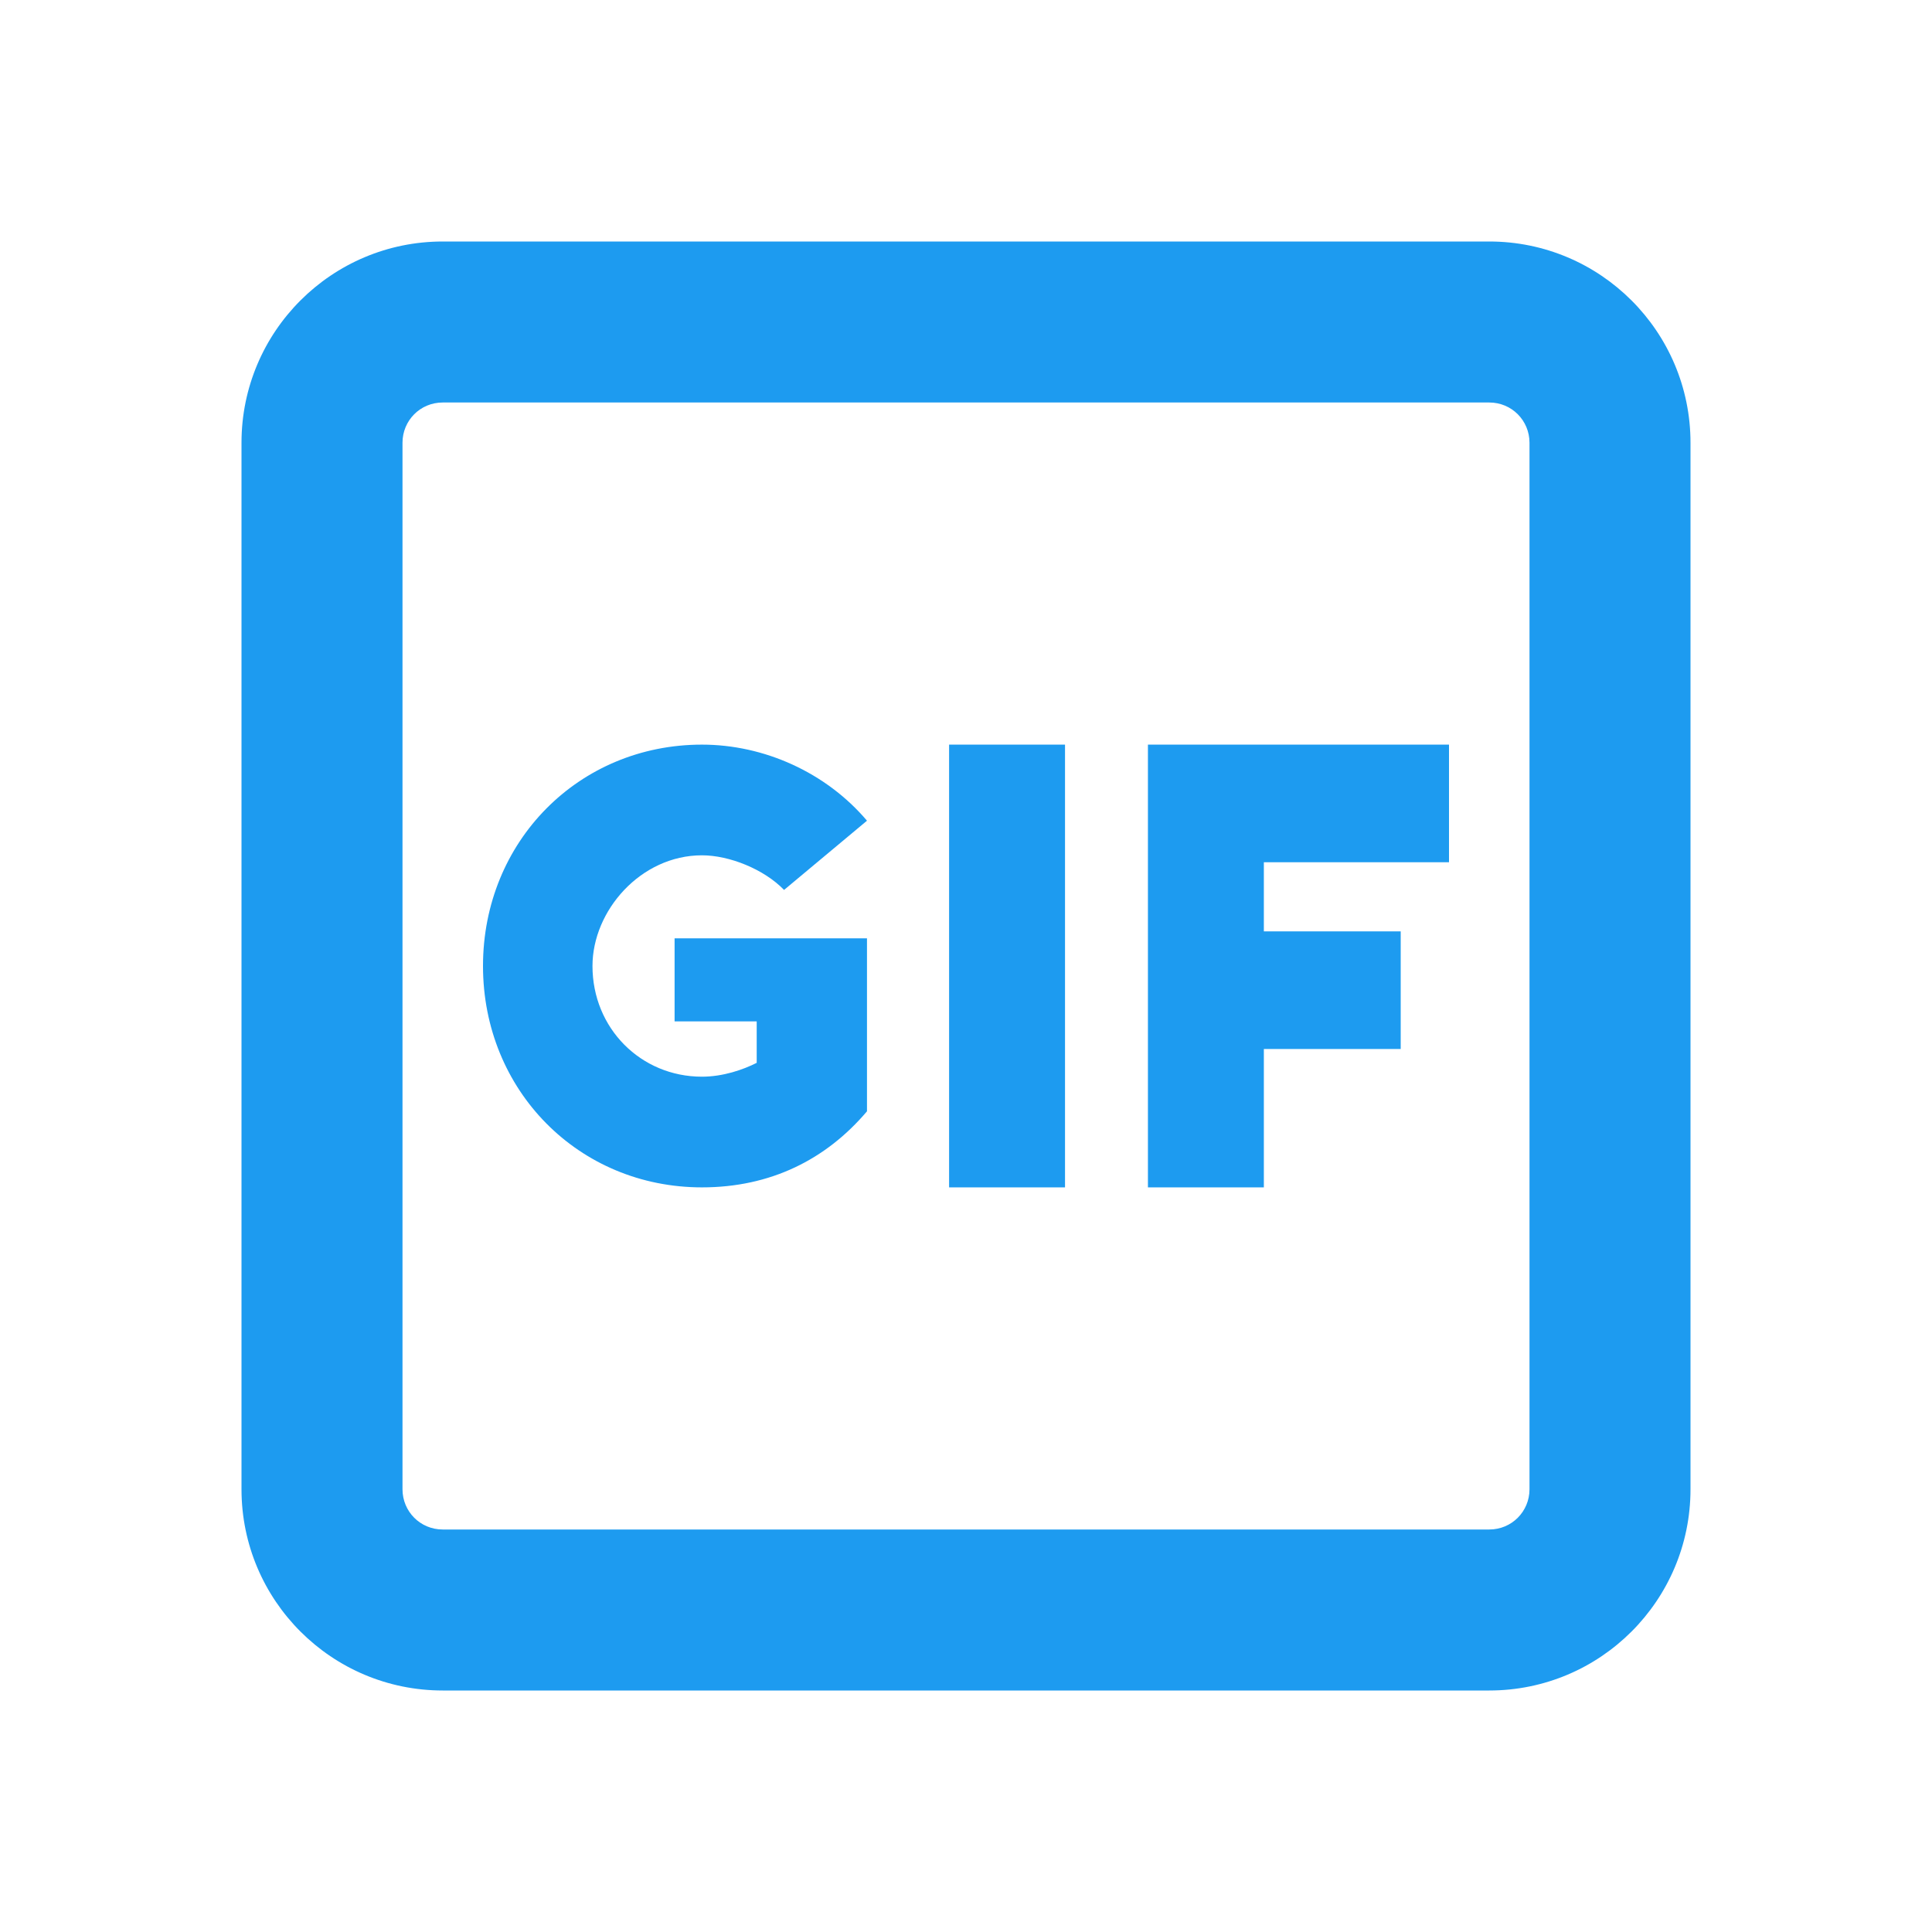
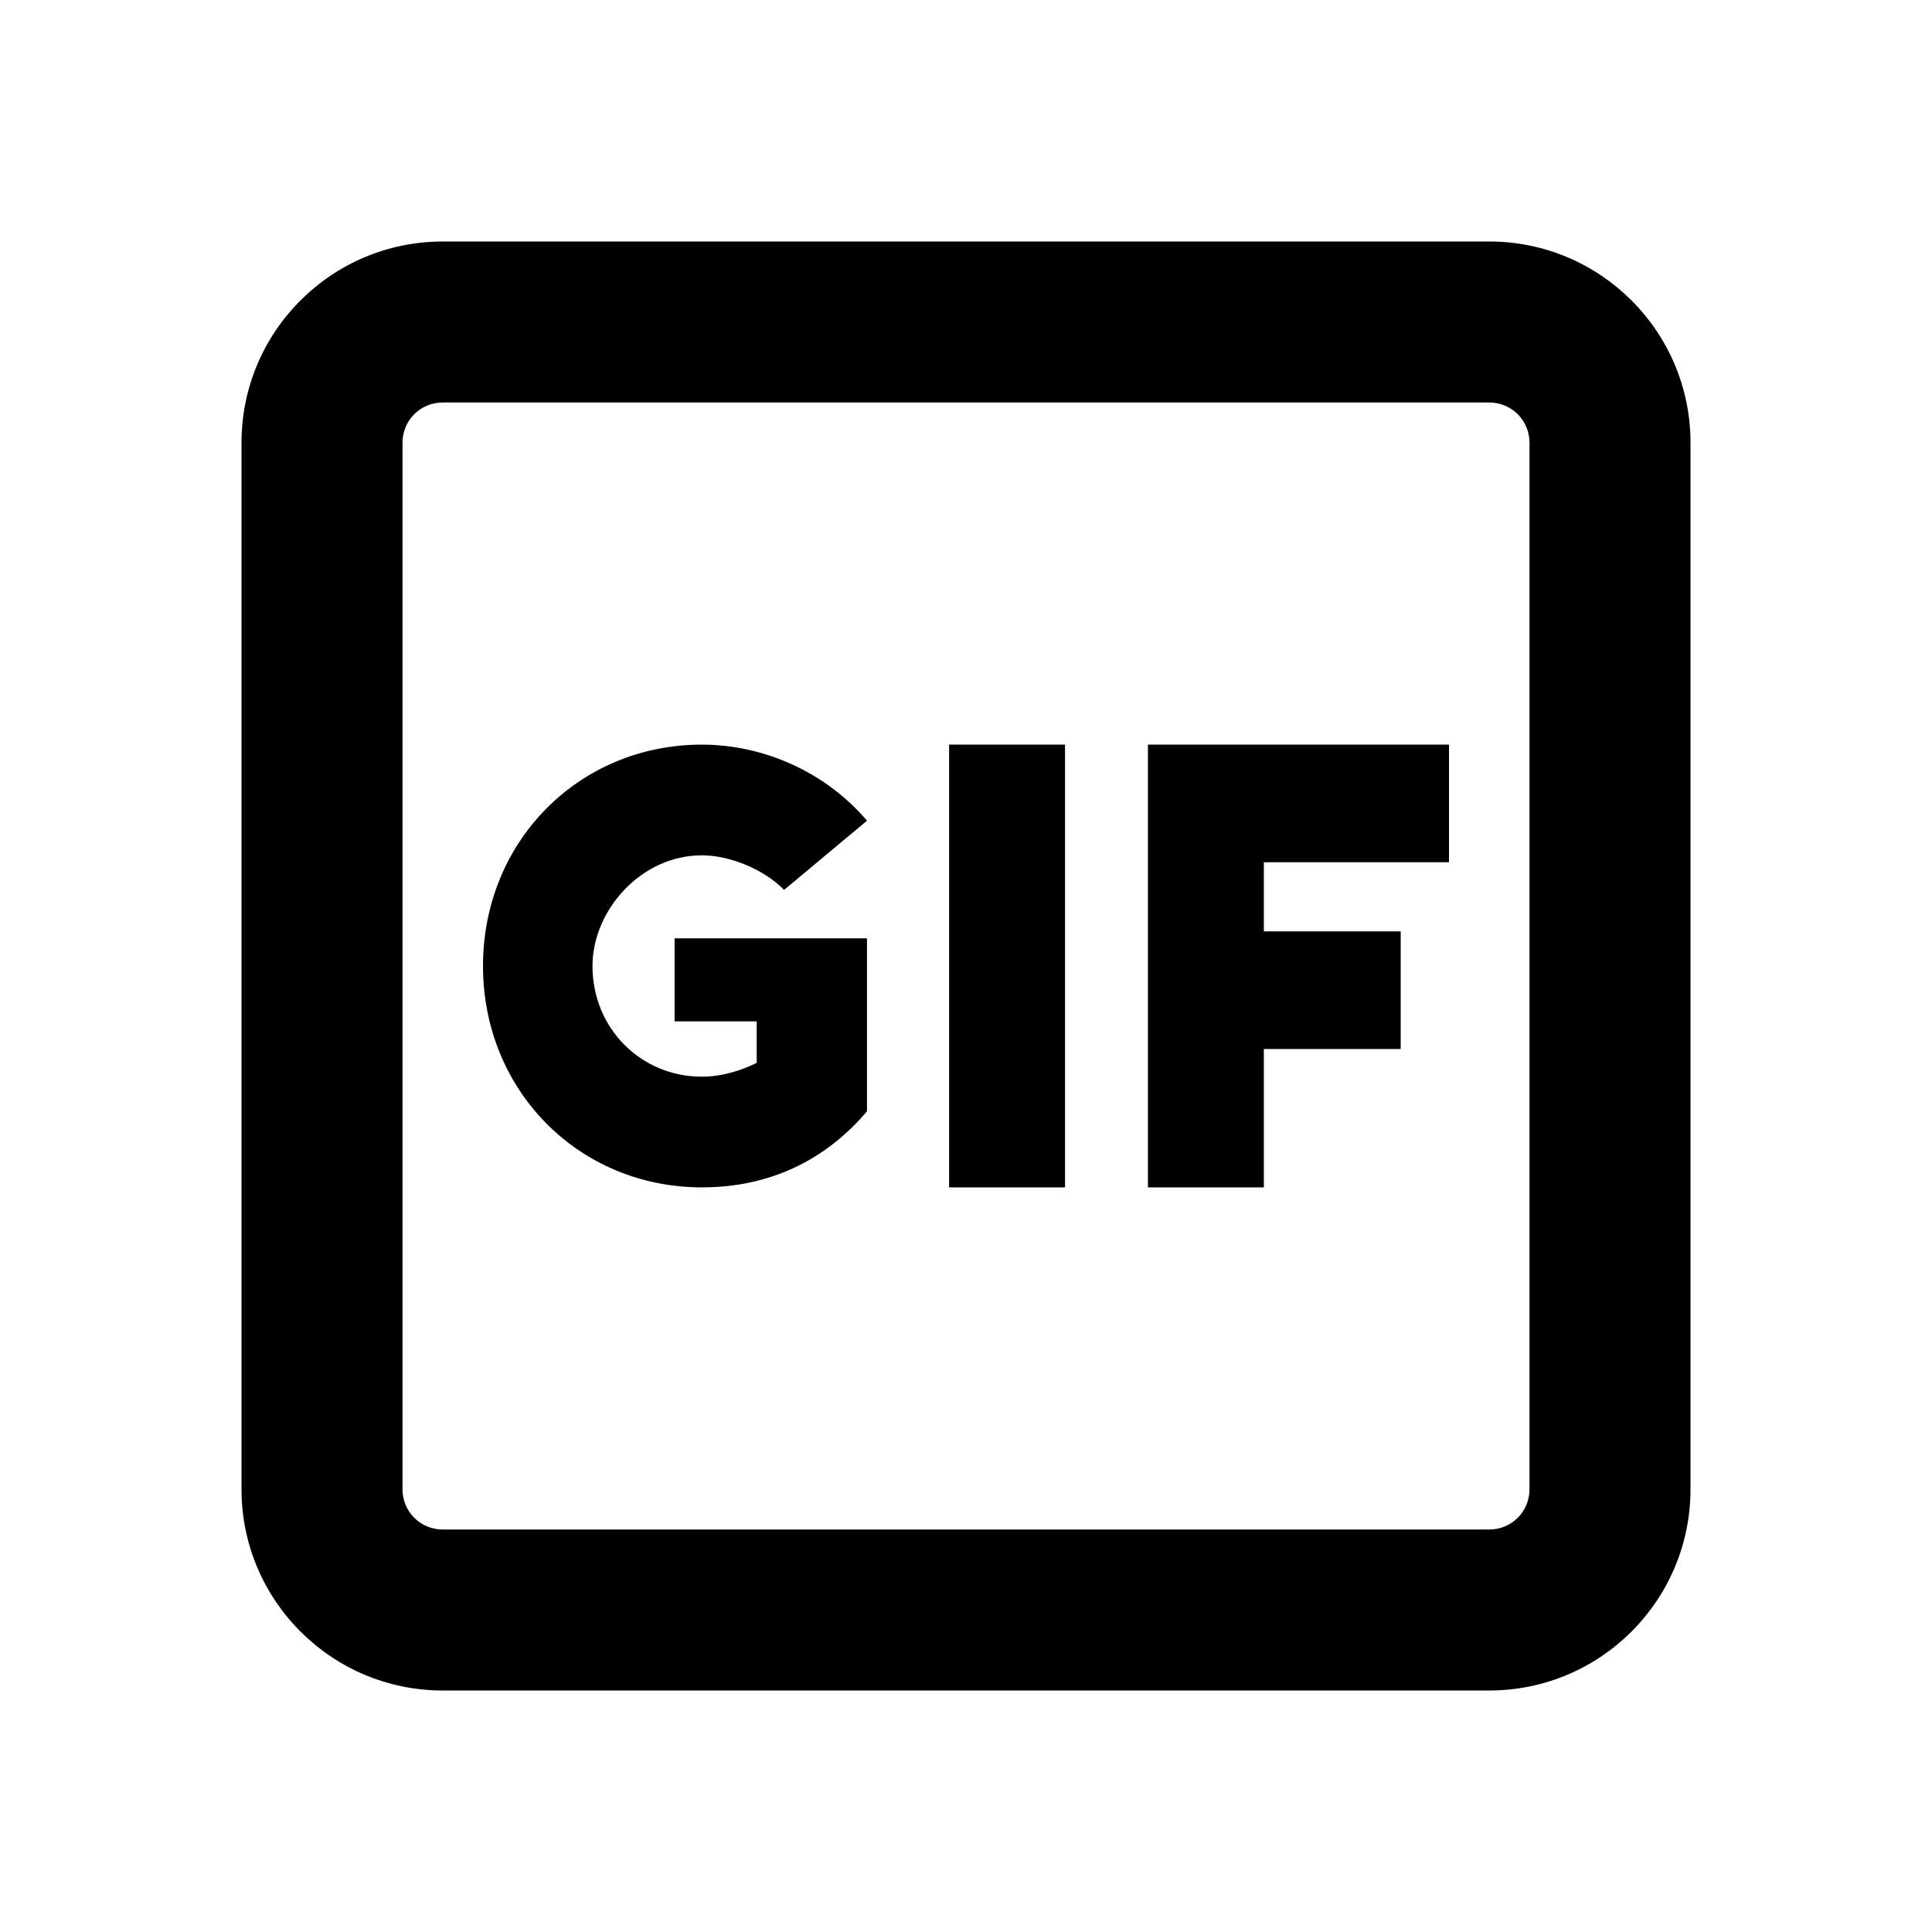
<svg xmlns="http://www.w3.org/2000/svg" width="20" height="20" viewBox="0 0 24 24">
-   <path fill="#1d9bf0" d="M3 5.5C3 4.119 4.12 3 5.5 3h13C19.88 3 21 4.119 21 5.5v13c0 1.381-1.12 2.5-2.5 2.5h-13C4.12 21 3 19.881 3 18.5v-13zM5.5 5c-.28 0-.5.224-.5.5v13c0 .276.22.5.5.5h13c.28 0 .5-.224.5-.5v-13c0-.276-.22-.5-.5-.5h-13zM18 10.711V9.25h-3.74v5.5h1.44v-1.719h1.7V11.57h-1.7v-.859H18zM11.79 9.25h1.44v5.5h-1.44v-5.5zm-3.07 1.375c.34 0 .77.172 1.02.43l1.03-.86c-.51-.601-1.28-.945-2.05-.945C7.19 9.25 6 10.453 6 12s1.19 2.75 2.72 2.75c.85 0 1.54-.344 2.05-.945v-2.149H8.38v1.032H9.4v.515c-.17.086-.42.172-.68.172-.76 0-1.36-.602-1.36-1.375 0-.688.6-1.375 1.36-1.375z" />
+   <path fill="currentColor" d="M3 5.5C3 4.119 4.12 3 5.5 3h13C19.88 3 21 4.119 21 5.5v13c0 1.381-1.12 2.5-2.5 2.5h-13C4.12 21 3 19.881 3 18.5v-13zM5.5 5c-.28 0-.5.224-.5.5v13c0 .276.22.5.5.5h13c.28 0 .5-.224.5-.5v-13c0-.276-.22-.5-.5-.5h-13zM18 10.711V9.25h-3.74v5.5h1.44v-1.719h1.7V11.57h-1.7v-.859H18zM11.79 9.25h1.44v5.5h-1.44v-5.5zm-3.07 1.375c.34 0 .77.172 1.02.43l1.03-.86c-.51-.601-1.28-.945-2.05-.945C7.19 9.25 6 10.453 6 12s1.19 2.75 2.72 2.75c.85 0 1.54-.344 2.05-.945v-2.149H8.38v1.032H9.4v.515c-.17.086-.42.172-.68.172-.76 0-1.36-.602-1.36-1.375 0-.688.6-1.375 1.36-1.375z" />
</svg>
